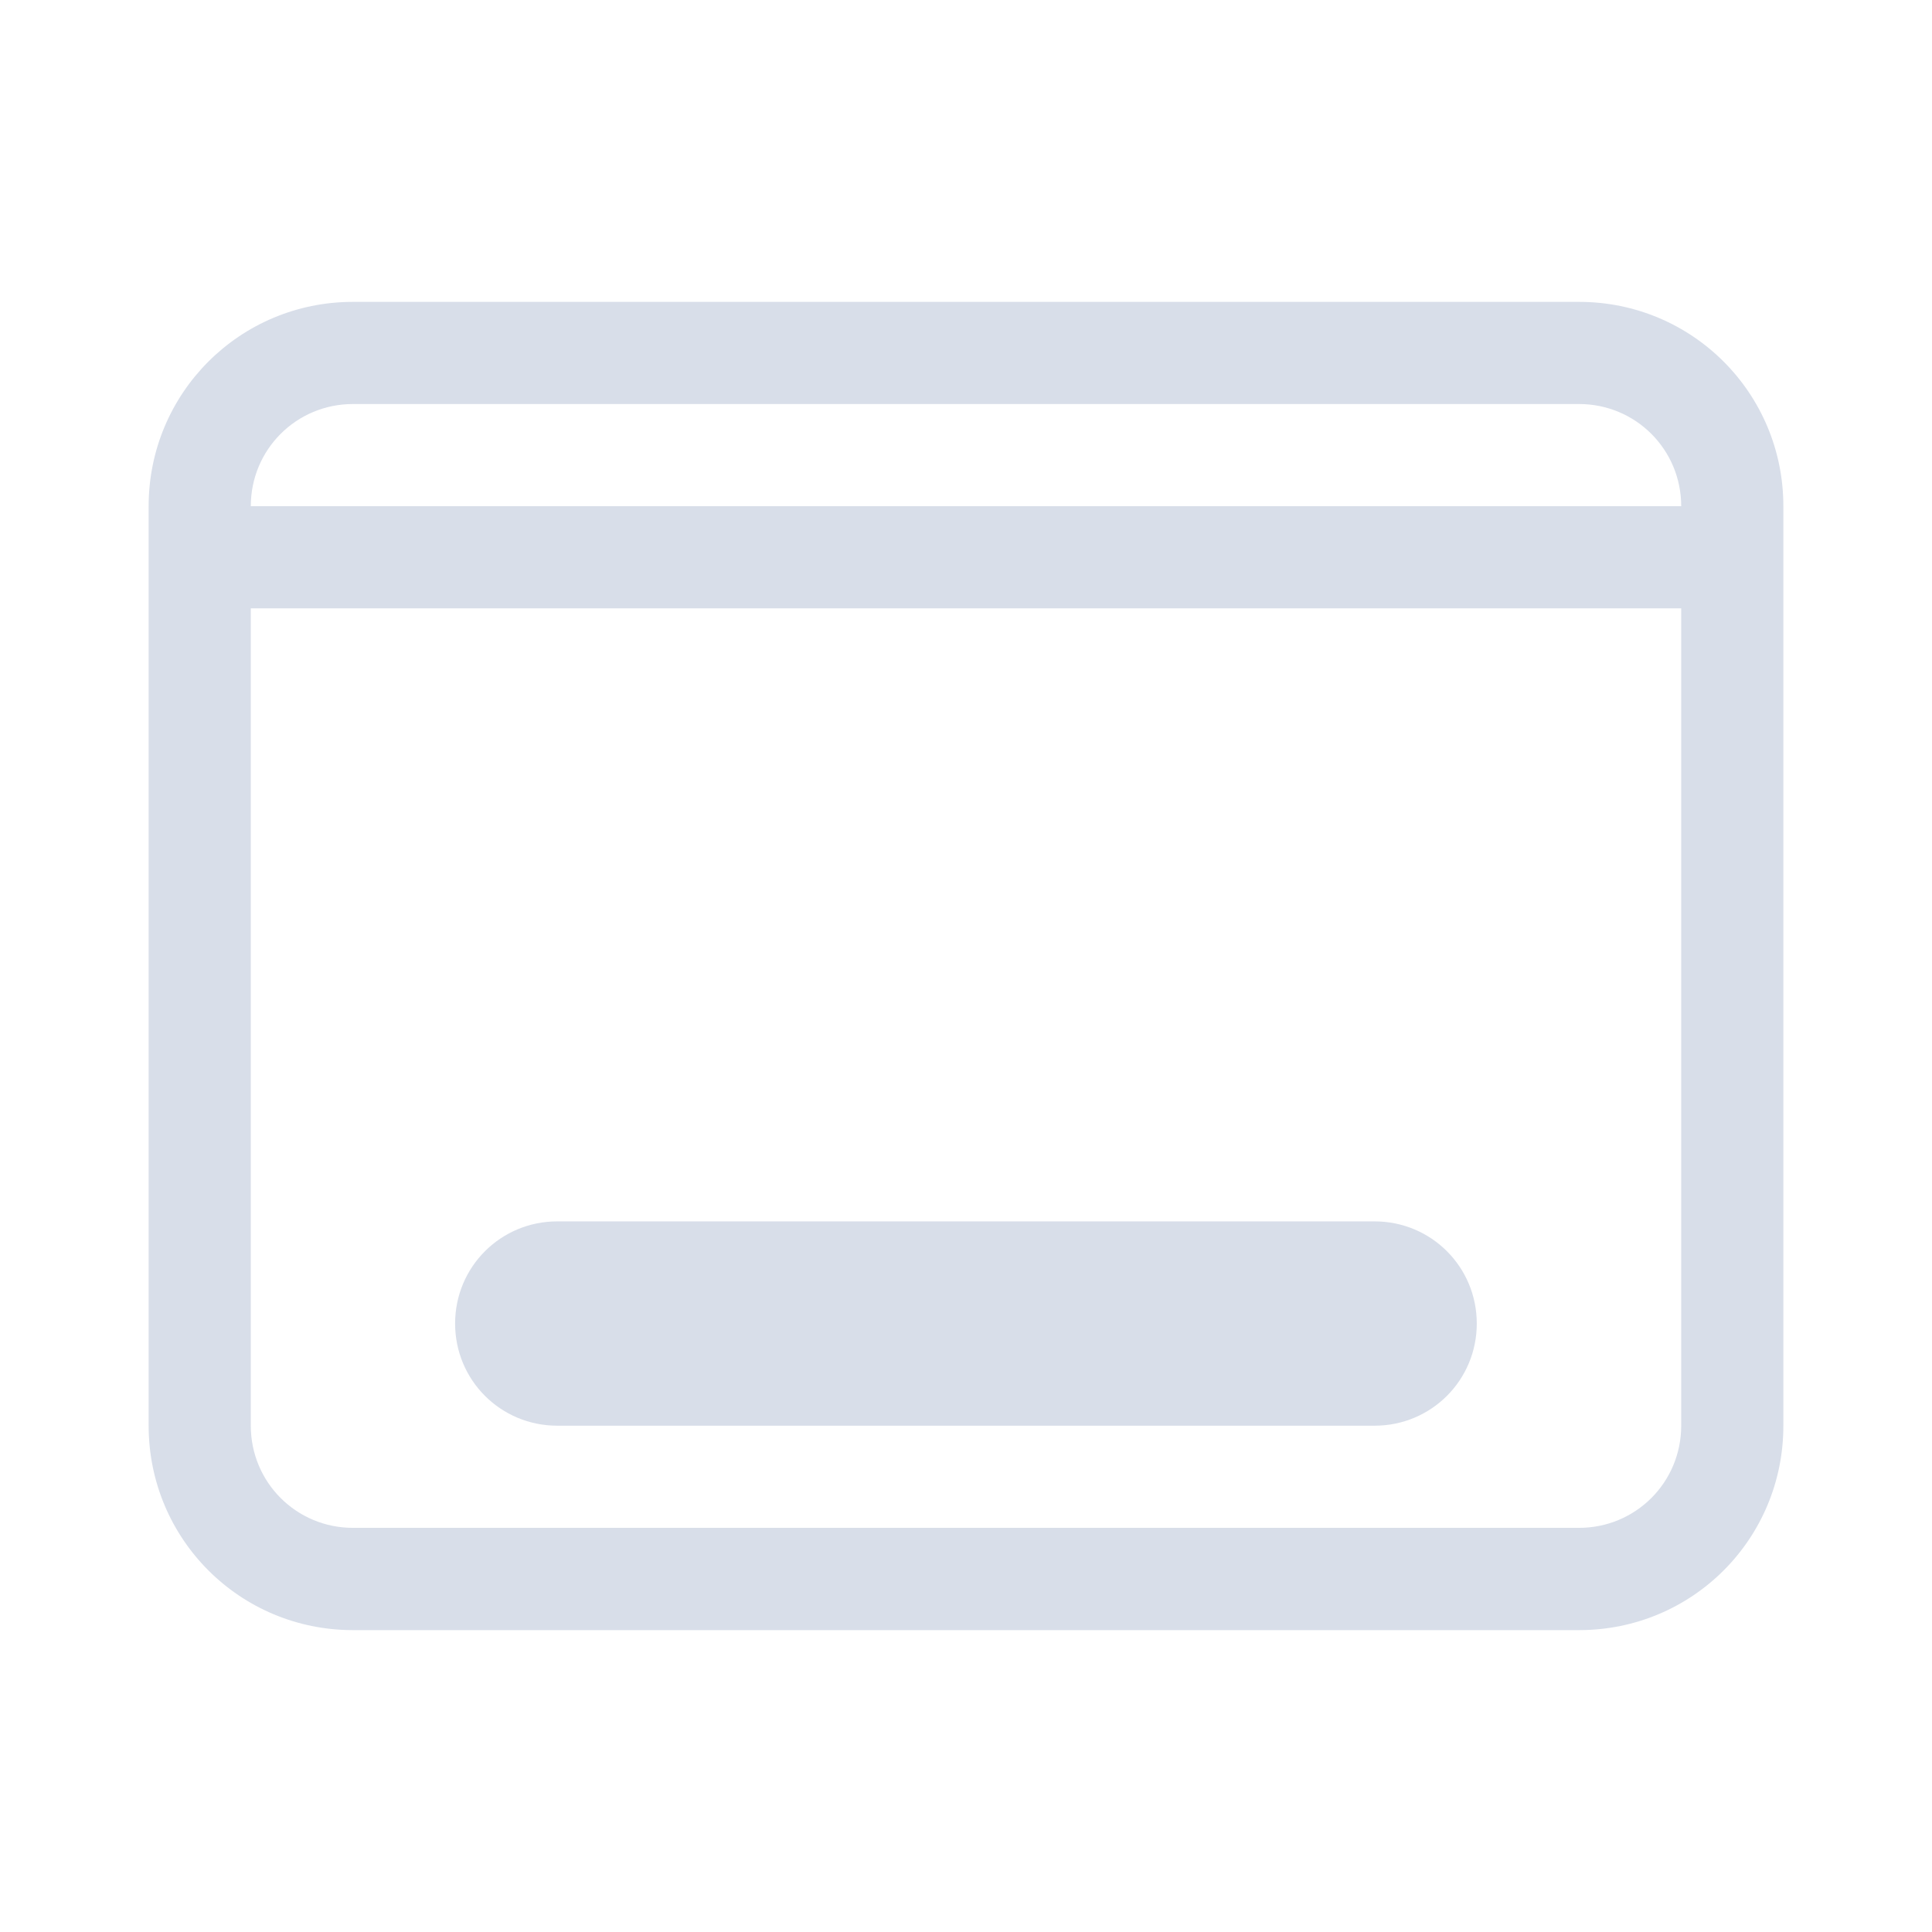
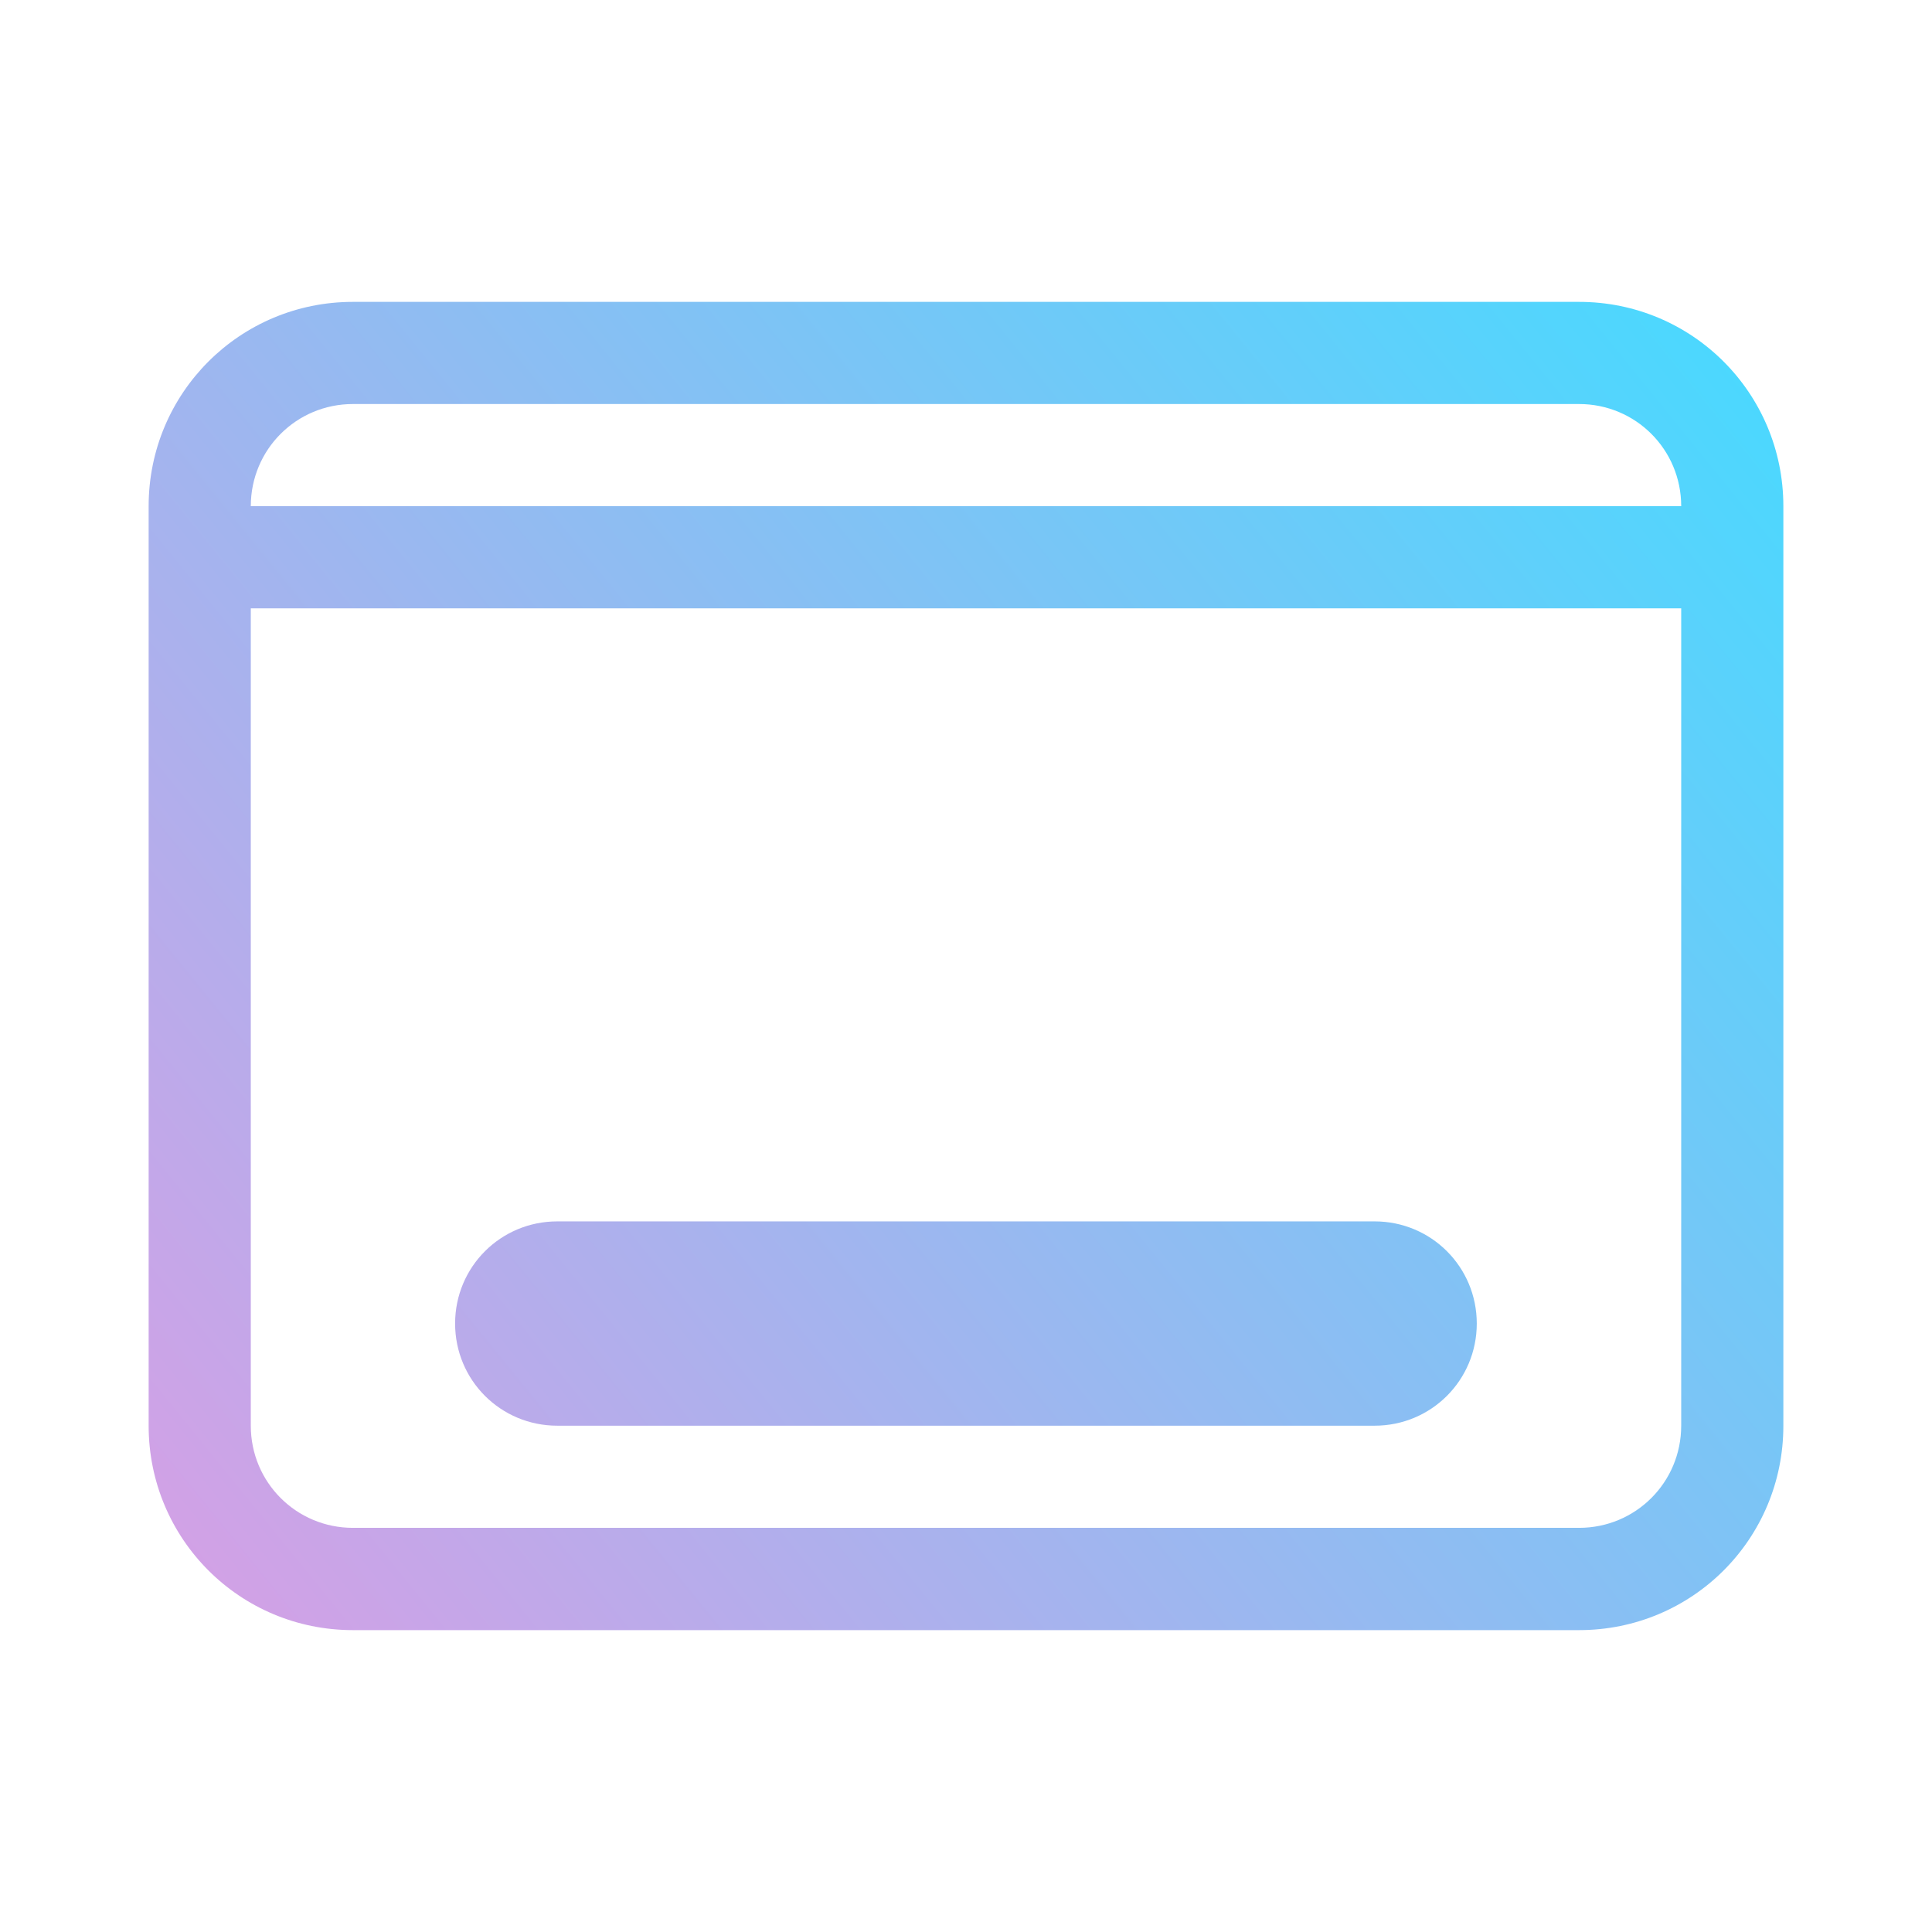
- <svg xmlns="http://www.w3.org/2000/svg" width="16" height="16" version="1.1" viewBox="0 0 16 16" id="svg1">
+ <svg xmlns="http://www.w3.org/2000/svg" xmlns:xlink="http://www.w3.org/1999/xlink" width="16" height="16" version="1.1" viewBox="0 0 16 16" id="svg1">
  <defs id="defs1">
+     <linearGradient id="linearGradient1">
+       <stop style="stop-color:#d79fe5;stop-opacity:1;" offset="0" id="stop1" />
+       <stop style="stop-color:#46daff;stop-opacity:1;" offset="1" id="stop2" />
+     </linearGradient>
    <style type="text/css" id="style1">.ColorScheme-Text { color:#d8dee9; }</style>
+     <linearGradient xlink:href="#linearGradient1" id="linearGradient2" x1="1.231" y1="13.5" x2="14.769" y2="2.5" gradientUnits="userSpaceOnUse" />
  </defs>
-   <path class="ColorScheme-Text" d="M 2.923,2.5 C 1.986,2.5 1.231,3.255 1.231,4.192 v 7.615 C 1.231,12.745 1.986,13.5 2.923,13.5 h 10.154 c 0.938,0 1.692,-0.755 1.692,-1.692 V 4.192 C 14.769,3.255 14.014,2.5 13.077,2.5 Z m 0,0.846 h 10.154 c 0.469,0 0.846,0.377 0.846,0.846 H 2.077 c 0,-0.469 0.377,-0.846 0.846,-0.846 z M 2.077,5.038 H 13.923 v 6.769 c 0,0.469 -0.377,0.846 -0.846,0.846 H 2.923 c -0.469,0 -0.846,-0.377 -0.846,-0.846 z m 2.538,5.077 c -0.469,0 -0.846,0.377 -0.846,0.846 0,0.469 0.377,0.846 0.846,0.846 h 6.769 c 0.469,0 0.846,-0.377 0.846,-0.846 0,-0.469 -0.377,-0.846 -0.846,-0.846 z" fill="currentColor" id="path1" style="stroke-width:0.846" />
+   <path d="M 2.923,2.5 C 1.986,2.5 1.231,3.255 1.231,4.192 v 7.615 C 1.231,12.745 1.986,13.5 2.923,13.5 h 10.154 c 0.938,0 1.692,-0.755 1.692,-1.692 V 4.192 C 14.769,3.255 14.014,2.5 13.077,2.5 Z m 0,0.846 h 10.154 c 0.469,0 0.846,0.377 0.846,0.846 H 2.077 c 0,-0.469 0.377,-0.846 0.846,-0.846 z M 2.077,5.038 H 13.923 v 6.769 c 0,0.469 -0.377,0.846 -0.846,0.846 H 2.923 c -0.469,0 -0.846,-0.377 -0.846,-0.846 z m 2.538,5.077 c -0.469,0 -0.846,0.377 -0.846,0.846 0,0.469 0.377,0.846 0.846,0.846 h 6.769 c 0.469,0 0.846,-0.377 0.846,-0.846 0,-0.469 -0.377,-0.846 -0.846,-0.846 z" id="path1" style="stroke-width:0.846;fill:url(#linearGradient2)" />
</svg>
